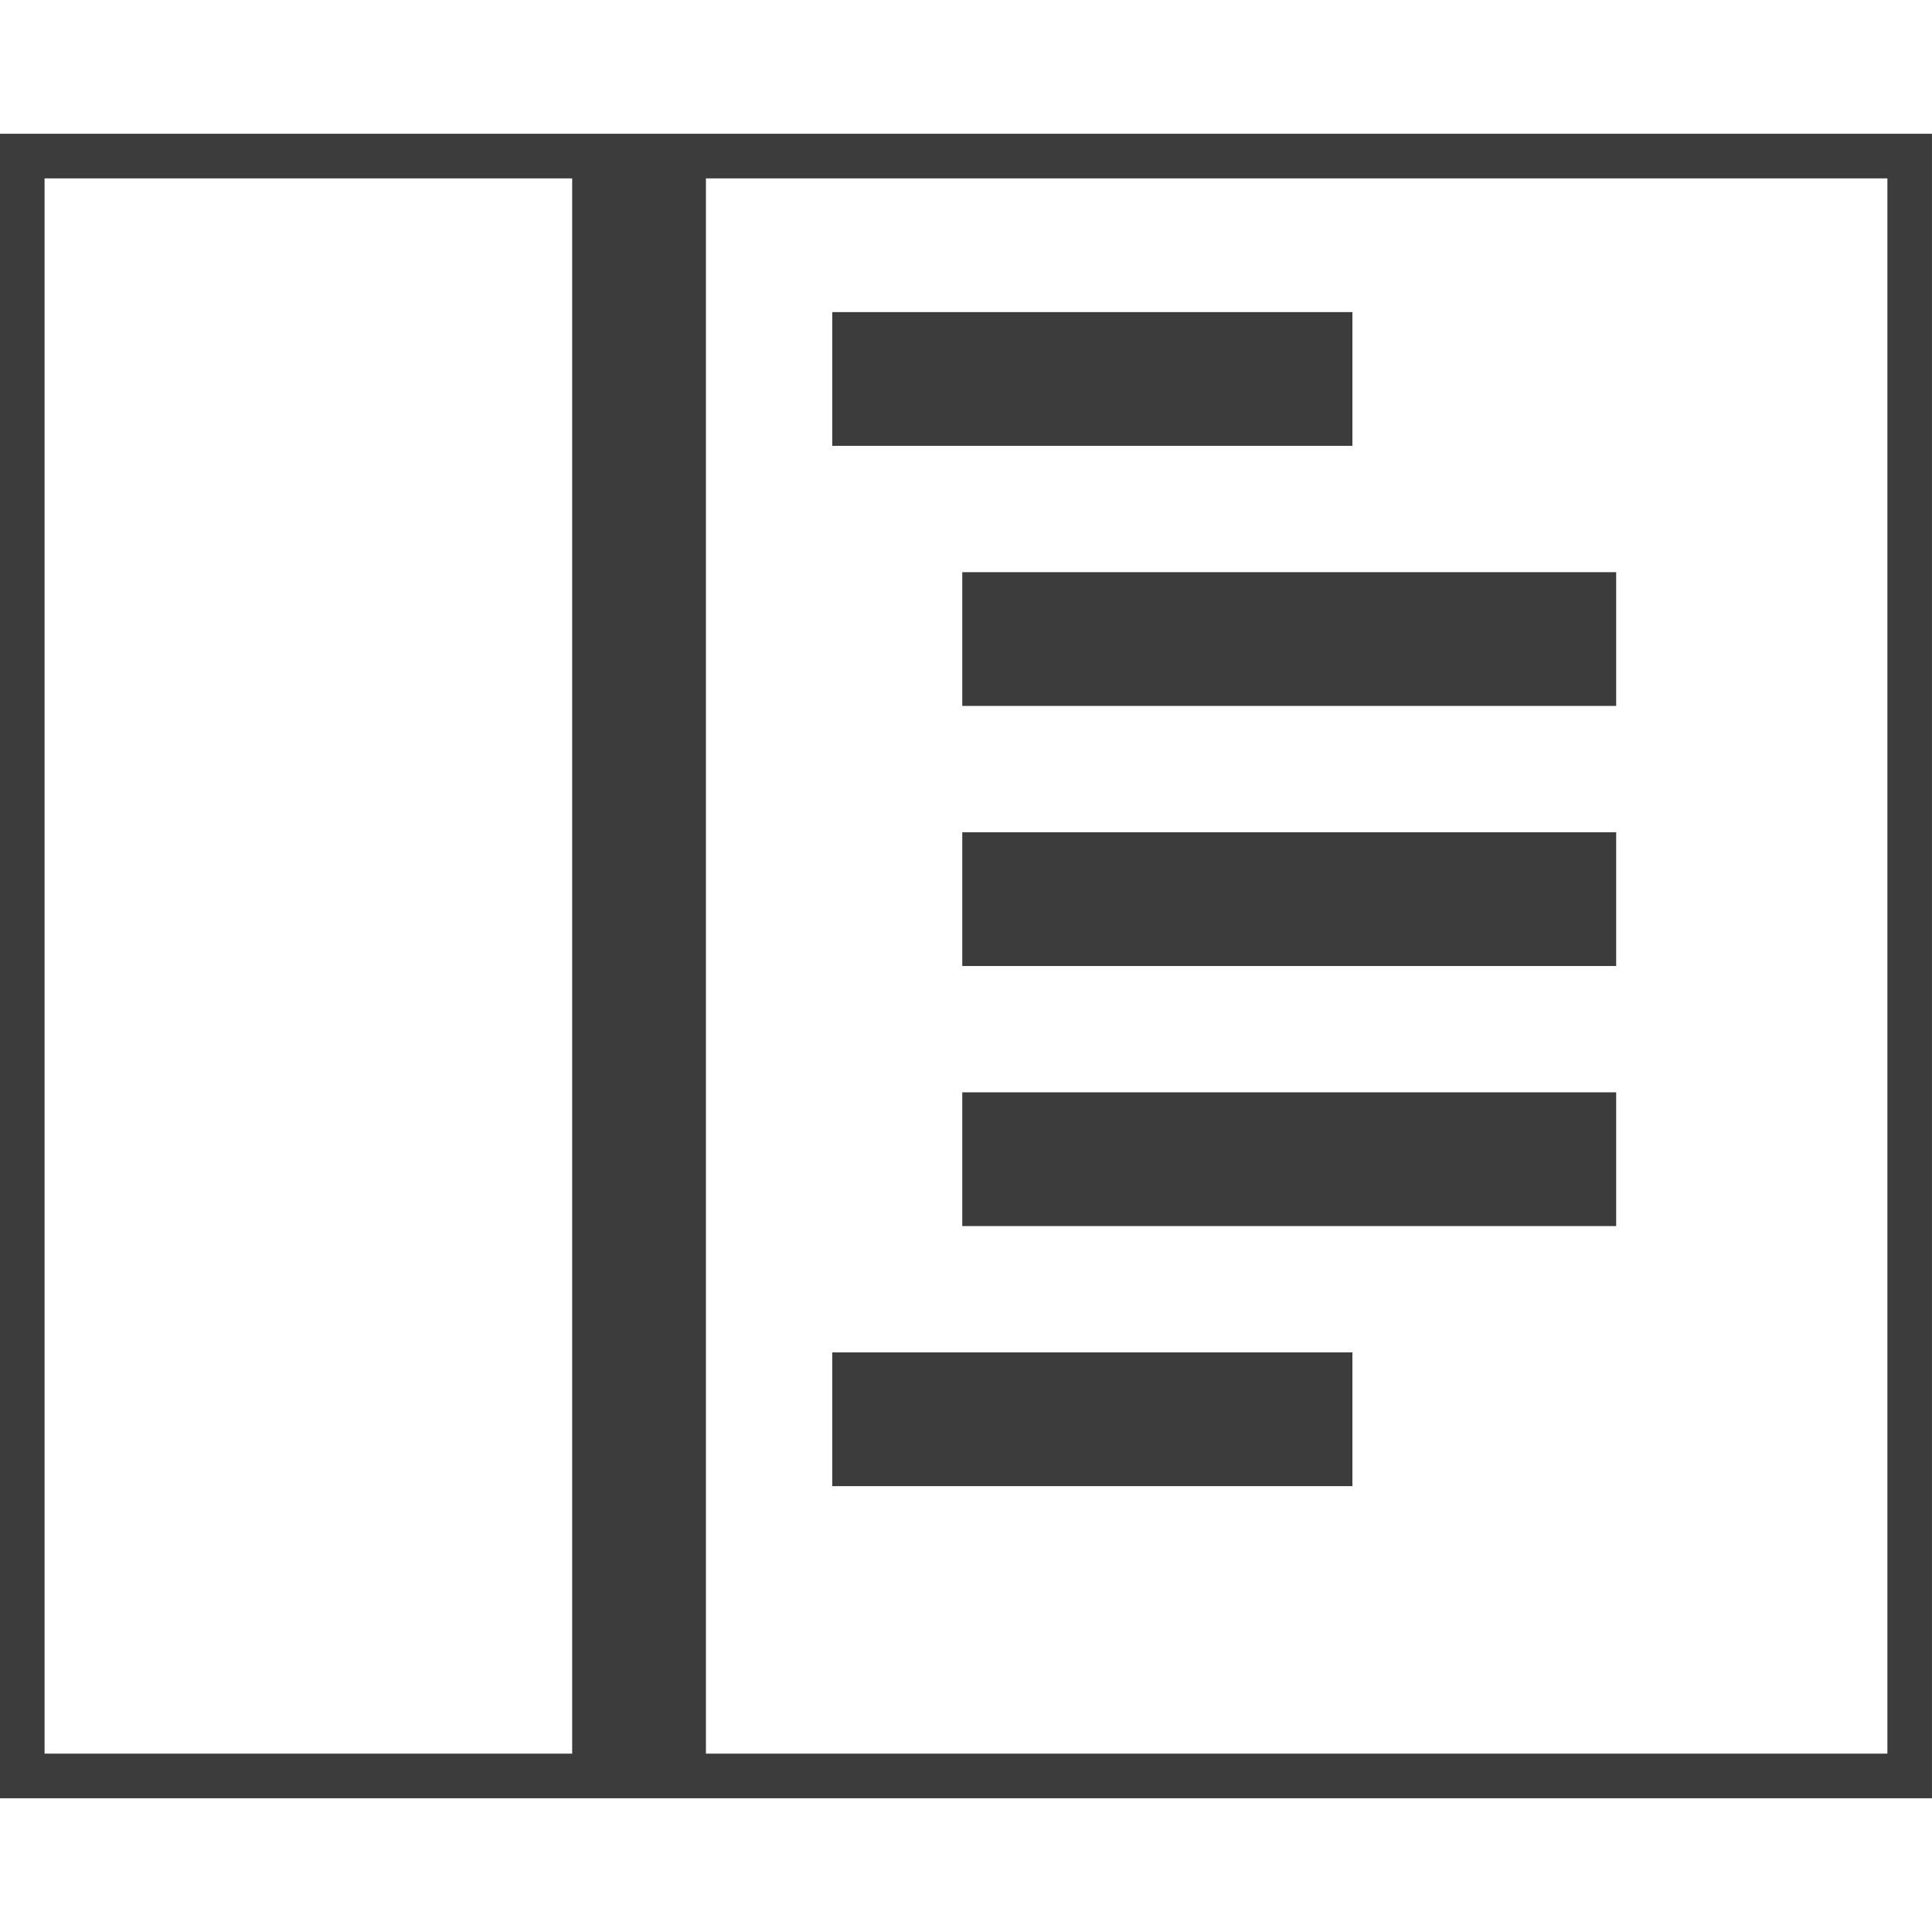
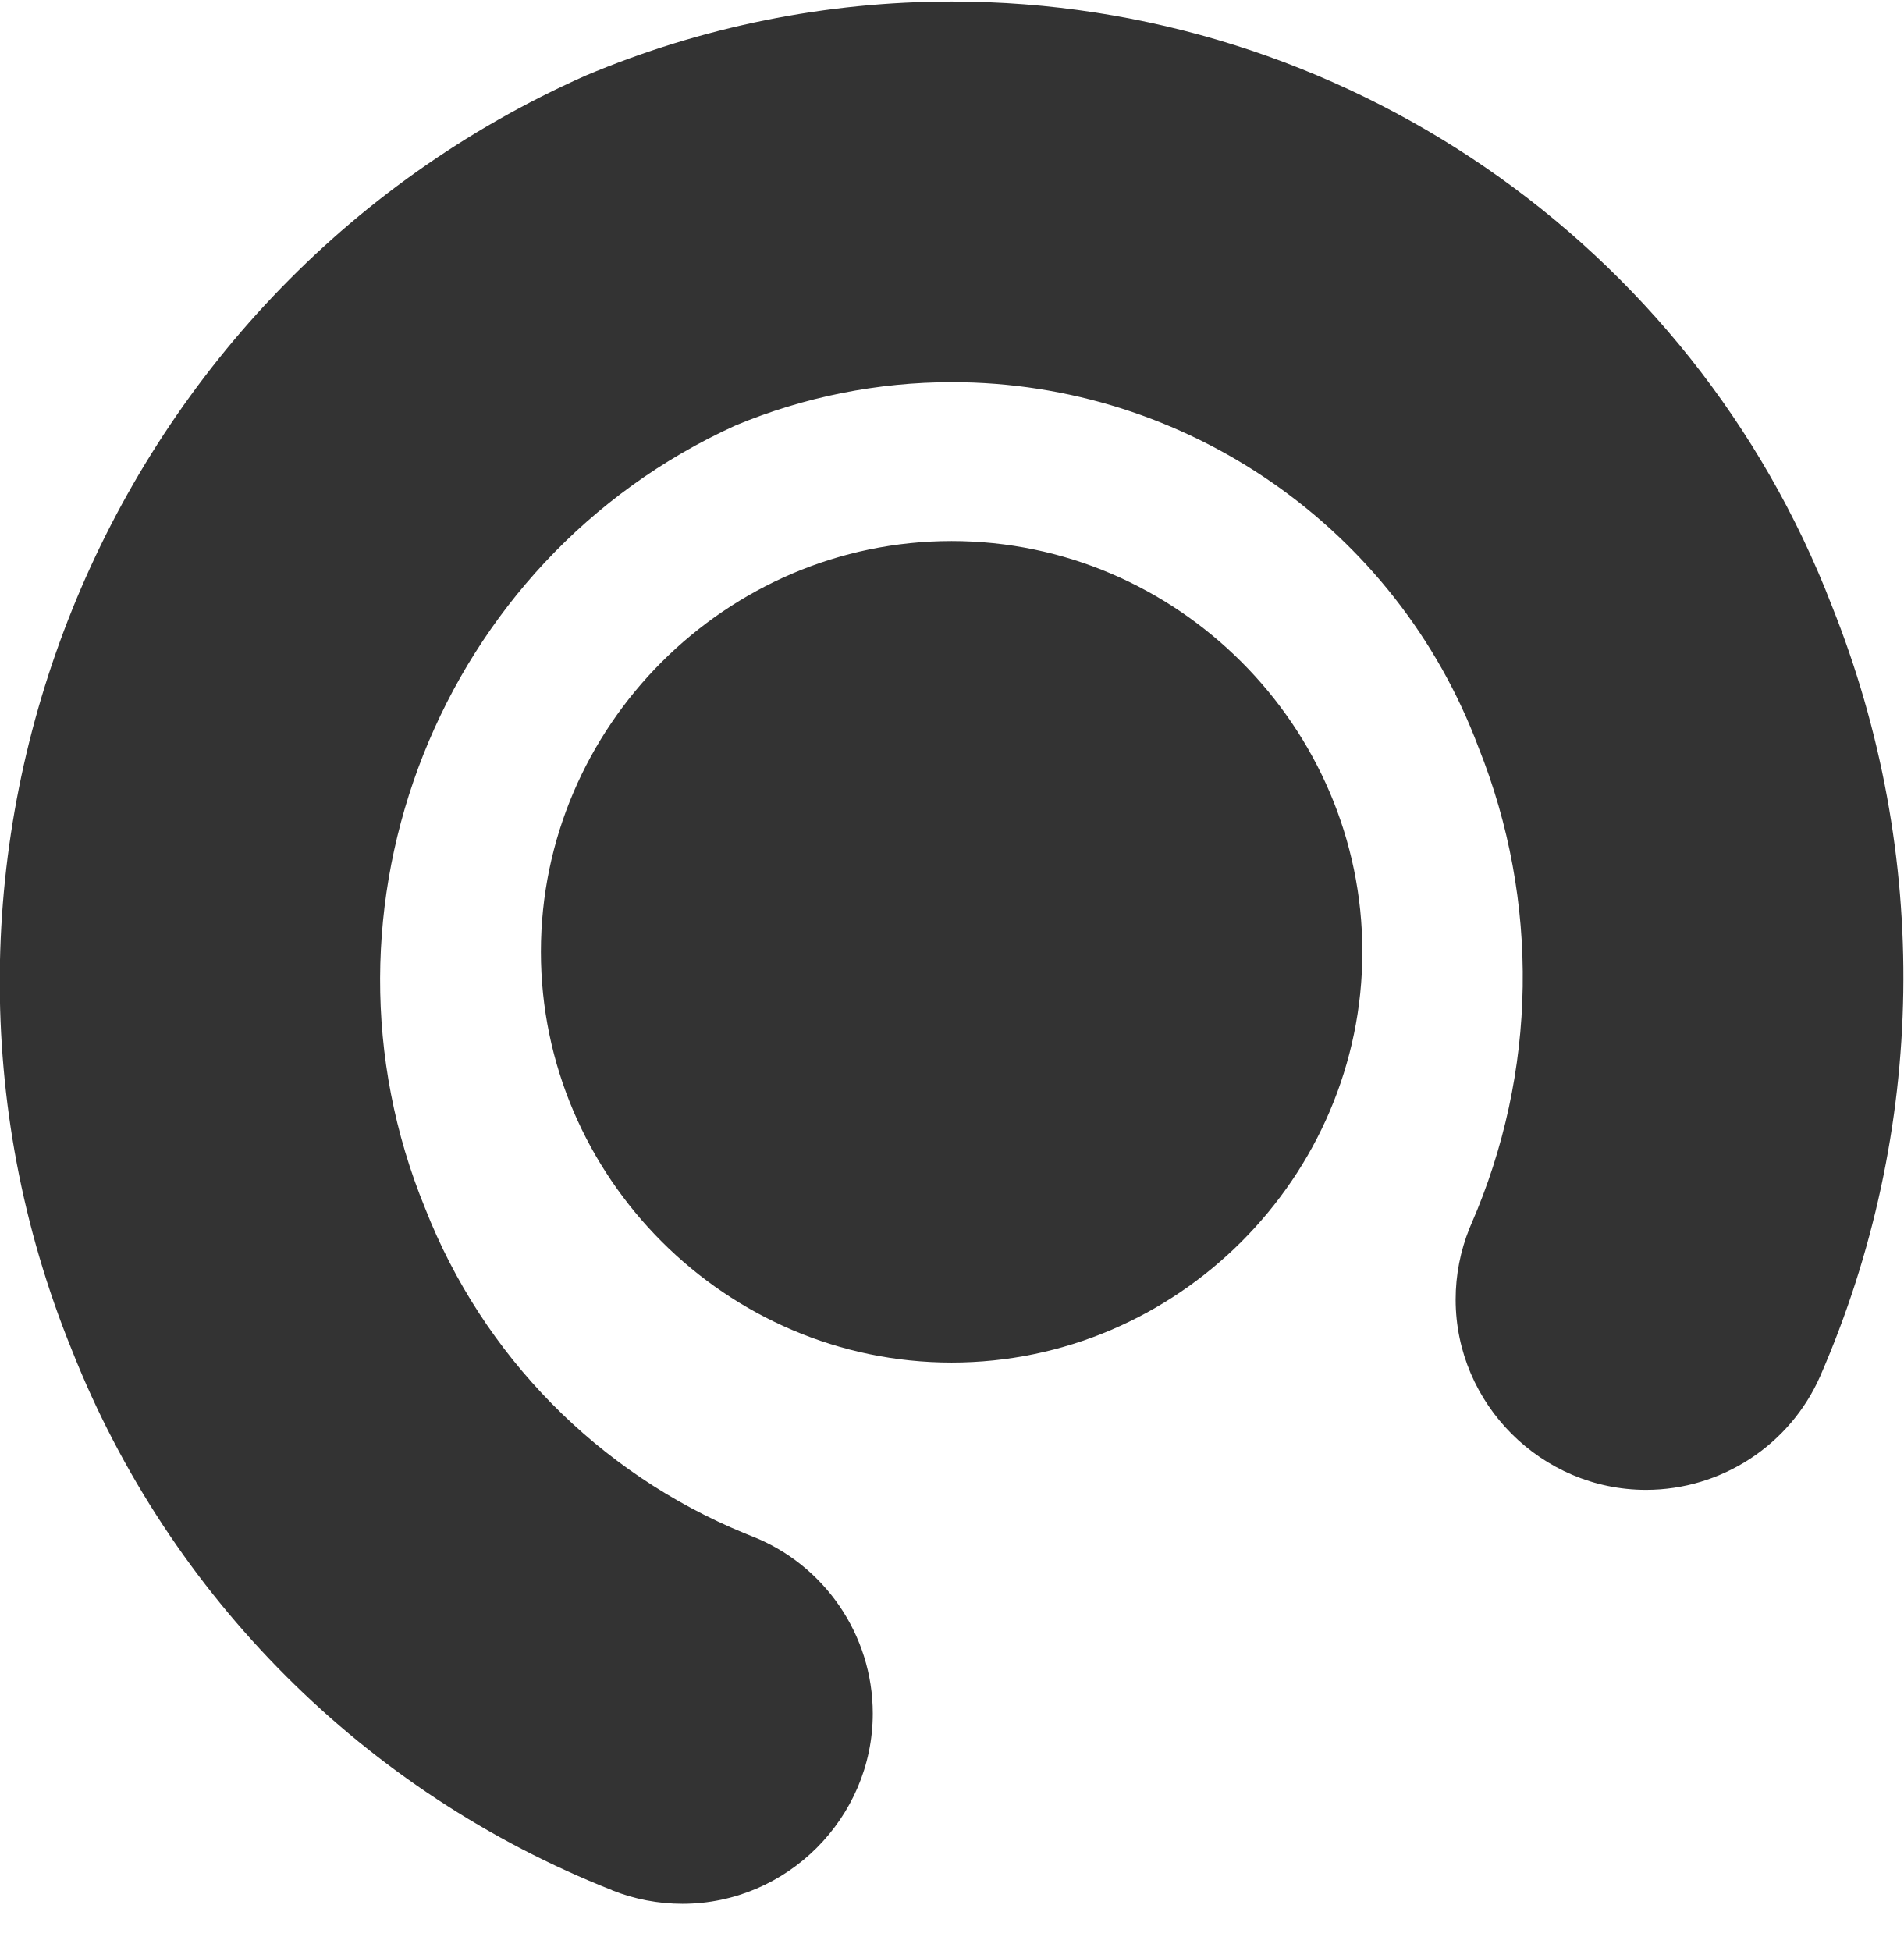
- <svg xmlns="http://www.w3.org/2000/svg" width="100%" height="100%" viewBox="0 0 260 260" version="1.1" xml:space="preserve" style="fill-rule:evenodd;clip-rule:evenodd;stroke-linejoin:round;stroke-miterlimit:1.414;">
-   <g transform="matrix(1,0,0,1,-1169,-1078)">
-     <g transform="matrix(1,0,0,1,0,999)">
-       <g transform="matrix(1,0,0,1,580,2.27374e-13)">
-         <g fill="#3C3C3C">
-           <g transform="matrix(1.06122,0,0,1.03704,-43.4898,-1044.78)">
-             <path d="M841,1317L596,1317L596,1101L841,1101L841,1317ZM601.654,1106.79L601.654,1311.21L835.346,1311.21L835.346,1106.79L601.654,1106.79Z" />
-           </g>
-           <g transform="matrix(1,0,0,1,1,-999)">
-             <rect x="665" y="1100" width="18" height="216" />
-           </g>
-           <g transform="matrix(1,0,0,1,0,-1000)">
-             <rect x="701" y="1121" width="70" height="18" />
-           </g>
-           <g transform="matrix(1,0,0,1,0,-860)">
-             <rect x="701" y="1121" width="70" height="18" />
-           </g>
-           <g transform="matrix(1.25714,0,0,1,-162.757,-965)">
-             <rect x="701" y="1121" width="70" height="18" />
-           </g>
-           <g transform="matrix(1.25714,0,0,1,-162.757,-930)">
-             <rect x="701" y="1121" width="70" height="18" />
-           </g>
-           <g transform="matrix(1.25714,0,0,1,-162.757,-895)">
-             <rect x="701" y="1121" width="70" height="18" />
-           </g>
-         </g>
-       </g>
-     </g>
+ <svg xmlns="http://www.w3.org/2000/svg" width="100%" height="100%" viewBox="0 0 40 41" version="1.1" xml:space="preserve" style="fill-rule:evenodd;clip-rule:evenodd;stroke-linejoin:round;stroke-miterlimit:2;">
+   <g>
+     <path d="M12.864,39.722C7.675,37.672 3.561,33.559 1.51,28.37C-2.687,18.055 2.131,6.106 12.31,1.588C14.746,0.561 17.363,0.032 20.007,0.032C28.187,0.032 35.563,5.098 38.5,12.732C40.586,17.941 40.498,23.775 38.255,28.919C37.618,30.369 36.177,31.309 34.593,31.309C32.399,31.309 30.593,29.504 30.593,27.309C30.593,26.796 30.692,26.288 30.884,25.812L30.918,25.731C32.31,22.546 32.366,18.932 31.073,15.706C29.349,11.101 24.923,8.031 20.006,8.031C18.444,8.031 16.897,8.341 15.456,8.942C9.248,11.762 6.345,19.088 8.936,25.395C10.148,28.489 12.574,30.957 15.647,32.221L15.788,32.278C17.325,32.873 18.343,34.36 18.343,36.008C18.343,38.202 16.538,40.008 14.343,40.008C13.836,40.008 13.334,39.912 12.863,39.724L12.864,39.722ZM11.368,20C11.369,15.265 15.265,11.37 20,11.37C24.735,11.37 28.632,15.267 28.632,20.002C28.632,24.737 24.735,28.634 20,28.634C15.264,28.633 11.368,24.737 11.368,20.001C11.368,20.001 11.368,20 11.368,20Z" style="fill:rgb(51,51,51);fill-rule:nonzero;" />
  </g>
</svg>
